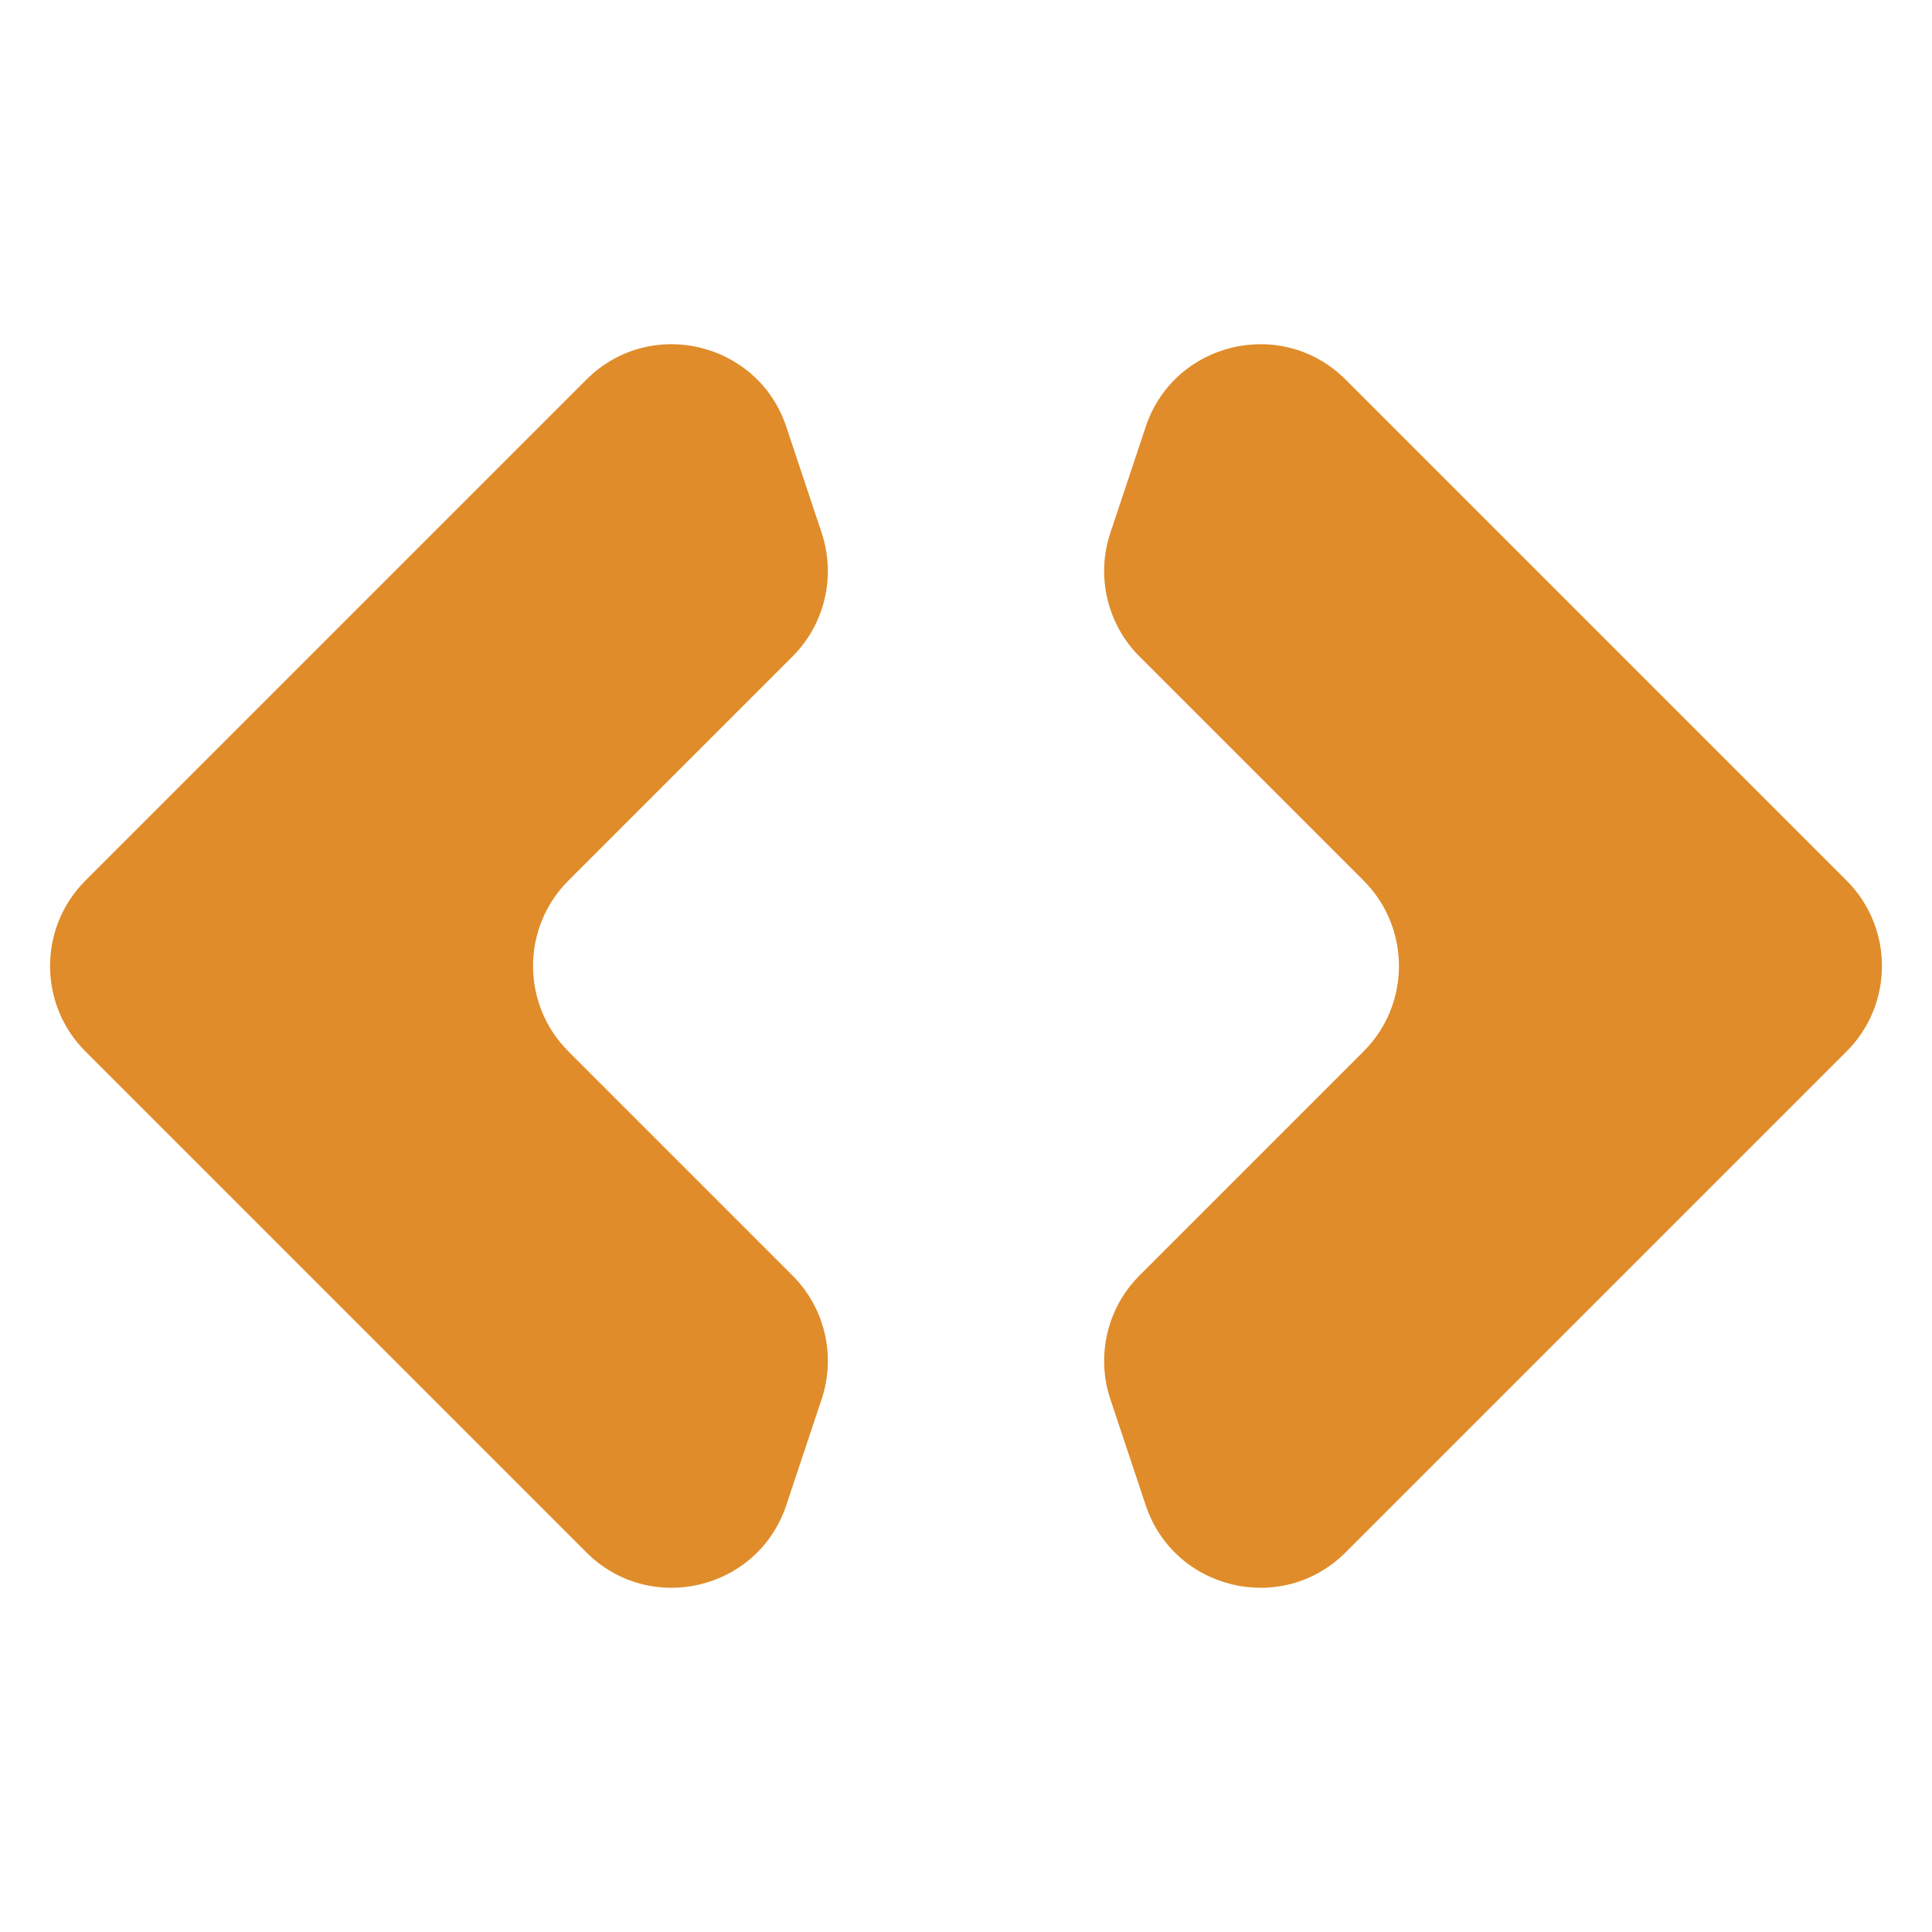
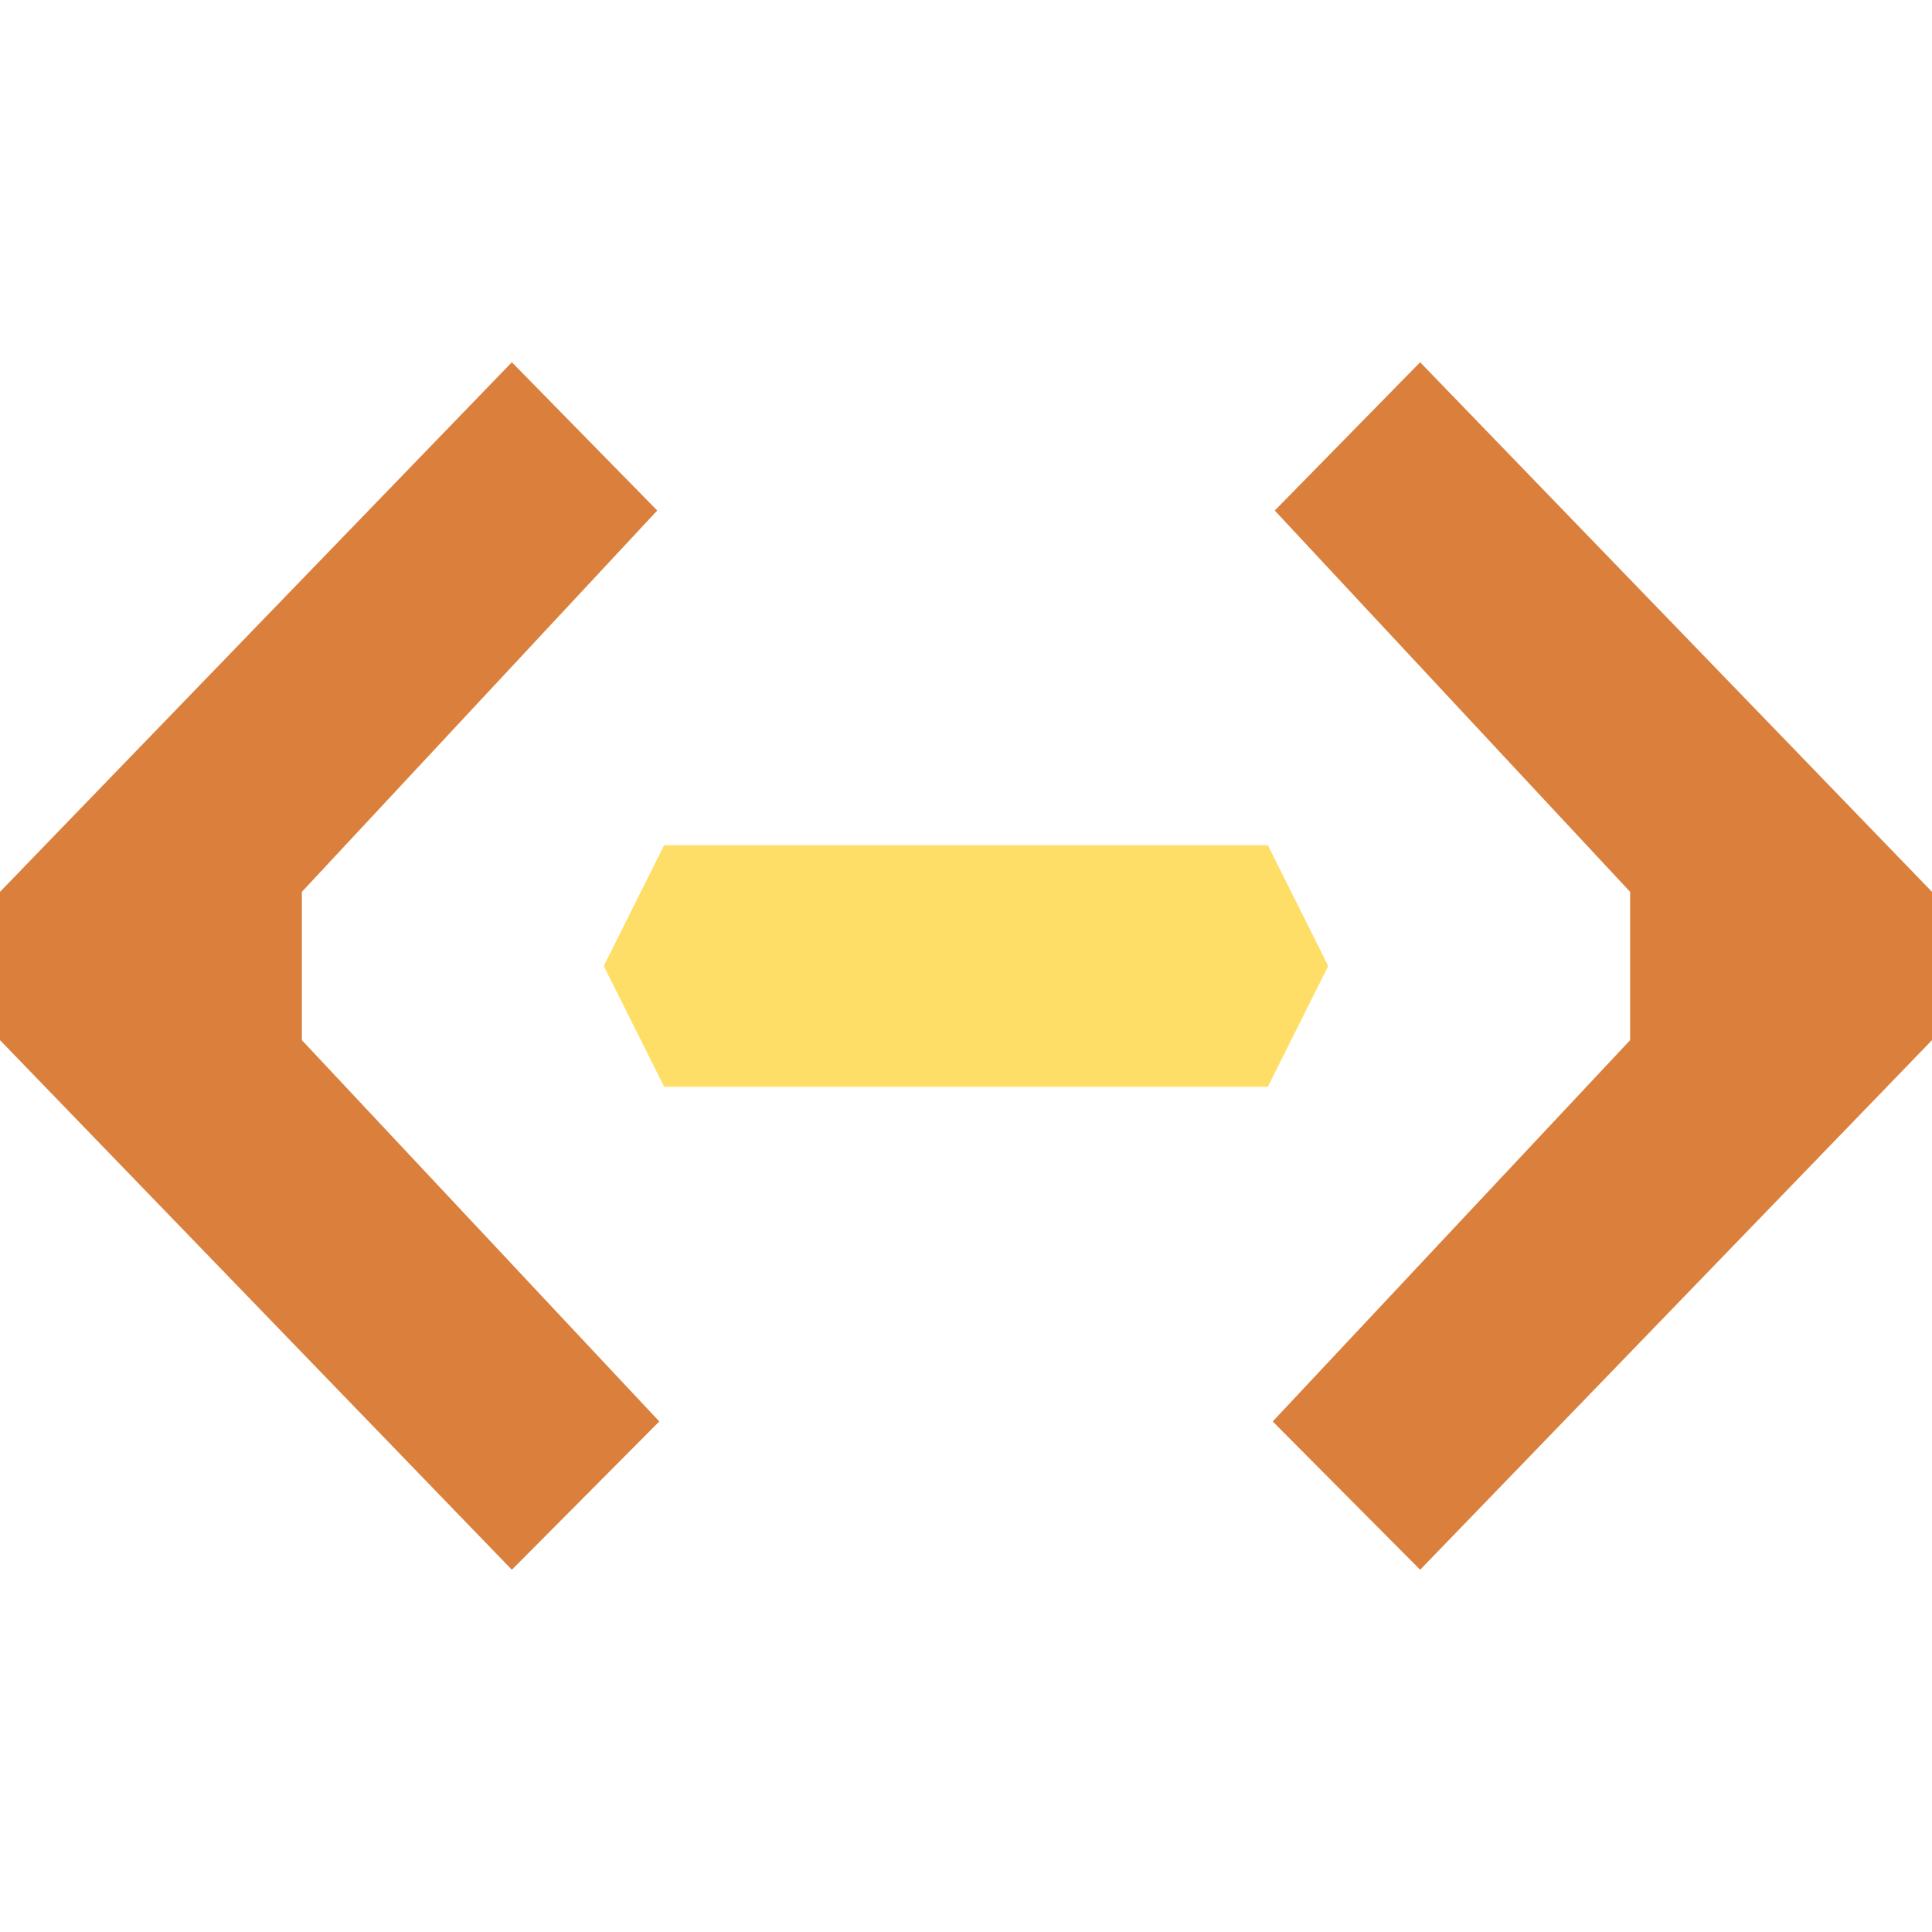
<svg xmlns="http://www.w3.org/2000/svg" width="16" height="16" viewBox="0 0 16 16" fill="none">
-   <path d="M4.856 3.144C5.382 2.618 6.277 2.83 6.512 3.535L6.805 4.414C6.924 4.773 6.831 5.169 6.563 5.437L4.707 7.293C4.317 7.683 4.317 8.317 4.707 8.707L6.563 10.563C6.831 10.831 6.924 11.227 6.805 11.586L6.512 12.465C6.277 13.17 5.382 13.382 4.856 12.856L0.707 8.707C0.317 8.317 0.317 7.683 0.707 7.293L4.856 3.144Z" fill="#E08C2A" />
-   <path d="M11.144 12.856C10.618 13.382 9.723 13.17 9.488 12.465L9.195 11.586C9.076 11.227 9.169 10.831 9.437 10.563L11.293 8.707C11.683 8.317 11.683 7.683 11.293 7.293L9.437 5.437C9.169 5.169 9.076 4.773 9.195 4.414L9.488 3.535C9.723 2.83 10.618 2.618 11.144 3.144L15.293 7.293C15.683 7.683 15.683 8.317 15.293 8.707L11.144 12.856Z" fill="#E08C2A" />
+   <path d="M4.239 13L-2.15275e-06 8.614L-2.09907e-06 7.386L4.239 3L5.443 4.228L2.5 7.386L2.5 8.614L5.46 11.772L4.239 13Z" fill="#DB7F3C" />
+   <path d="M11.761 13L16 8.614L16 7.386L11.761 3L10.557 4.228L13.5 7.386L13.5 8.614L10.54 11.772L11.761 13Z" fill="#DB7F3C" />
+   <path d="M5.5 9H10.5L11 8L10.5 7H8H5.5L5 8L5.5 9Z" fill="#FFDE67" />
</svg>
